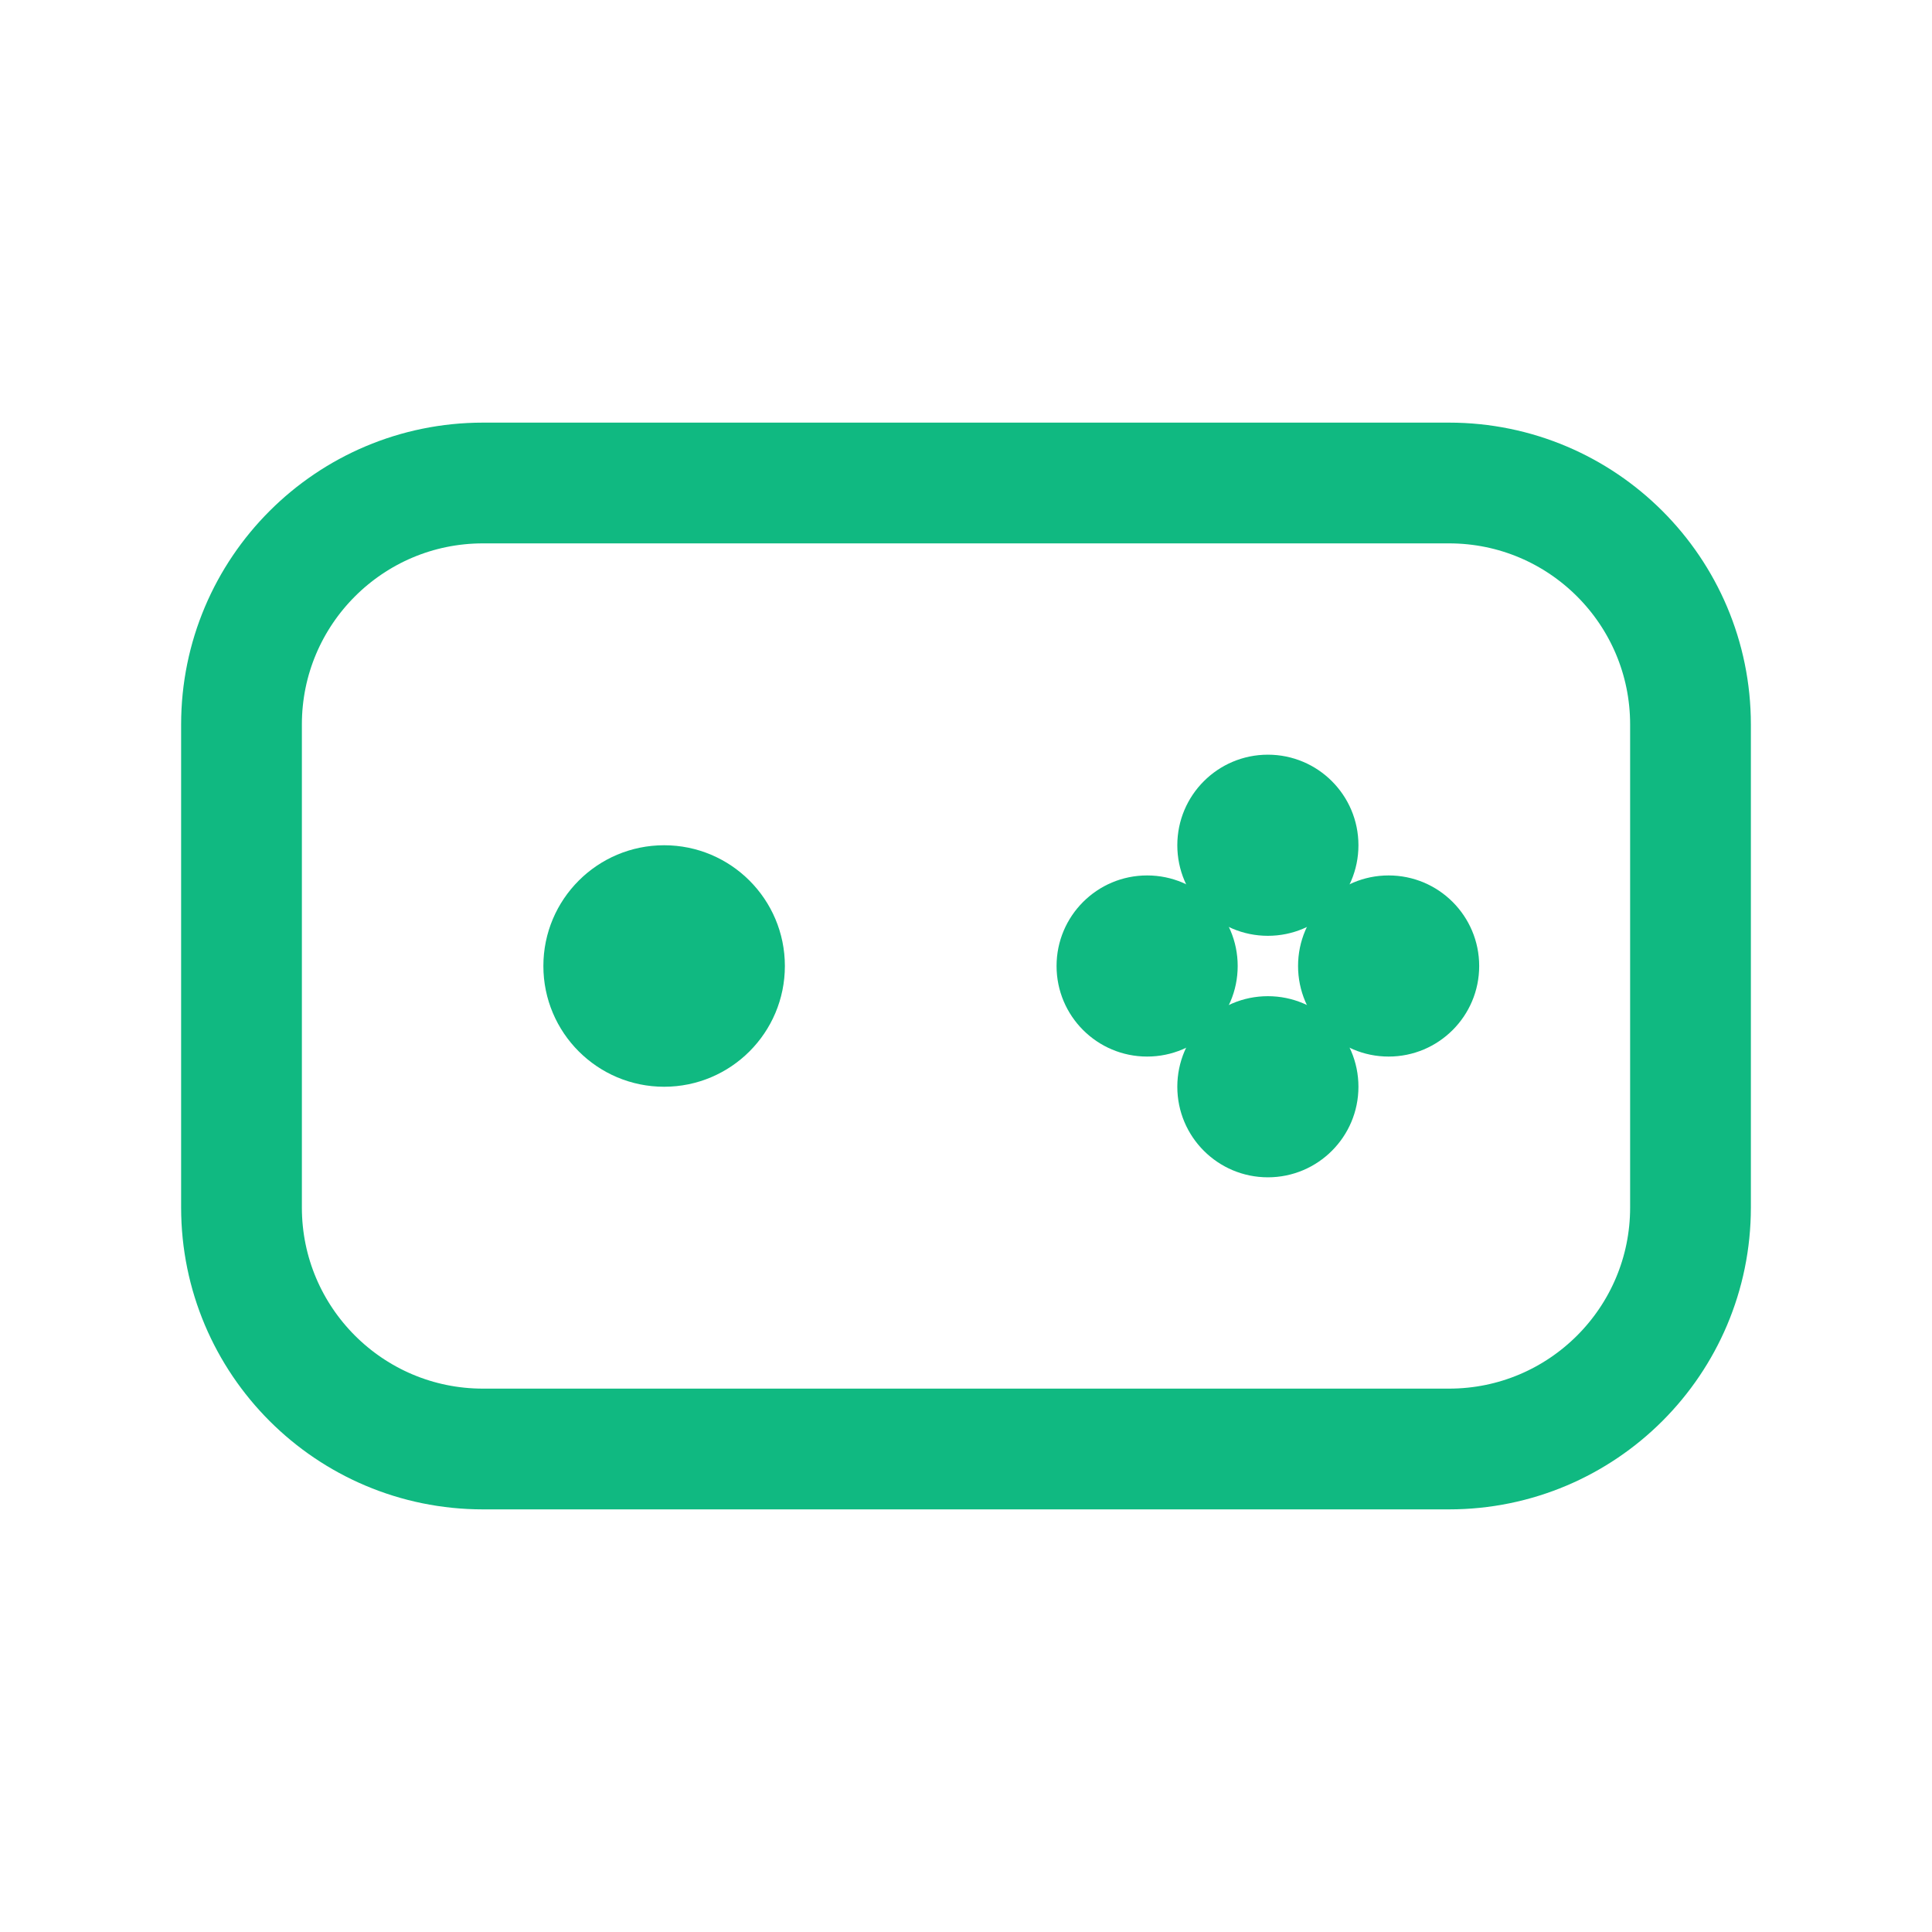
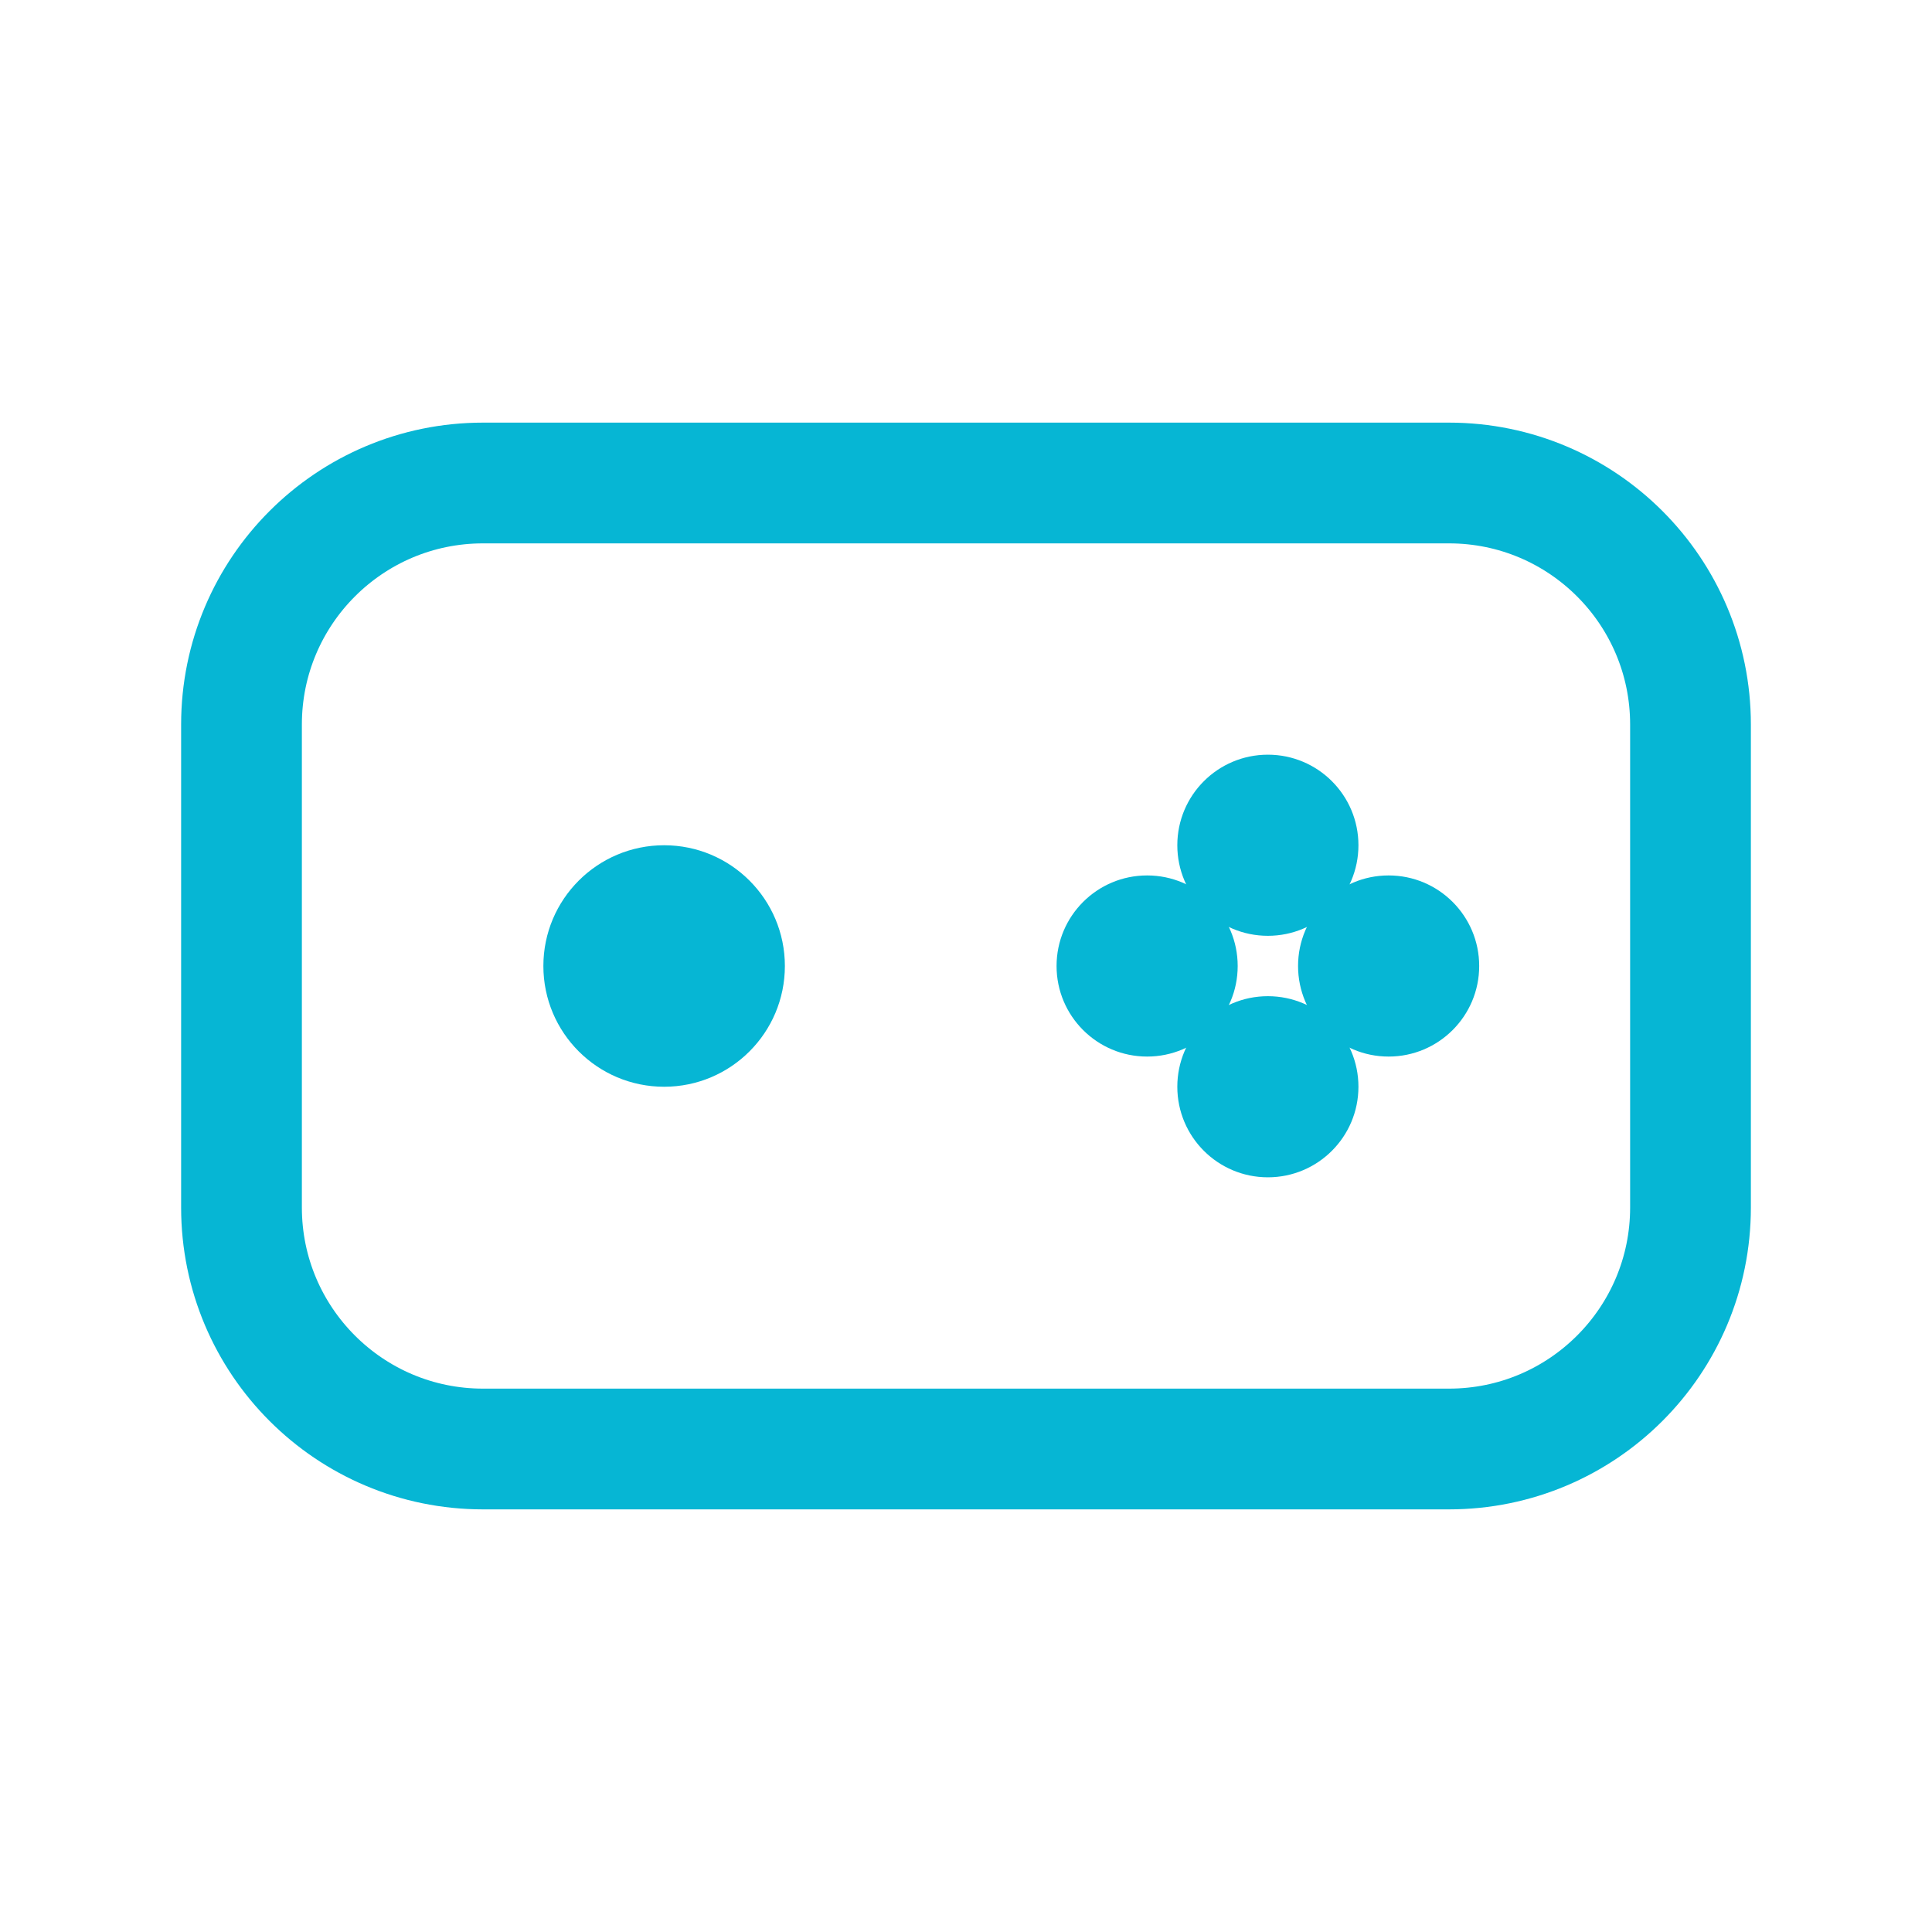
<svg xmlns="http://www.w3.org/2000/svg" viewBox="0 0 32 32" fill="none">
-   <rect x="4" y="8" width="24" height="16" rx="4" stroke="#10b981" stroke-width="2" />
-   <circle cx="11" cy="16" r="2" fill="#10b981" />
-   <circle cx="21" cy="14" r="1.5" fill="#10b981" />
-   <circle cx="23" cy="16" r="1.5" fill="#10b981" />
-   <circle cx="21" cy="18" r="1.5" fill="#10b981" />
-   <circle cx="19" cy="16" r="1.5" fill="#10b981" />
+   <rect x="4" y="8" width="24" height="16" rx="4" stroke="#06b6d4" stroke-width="2" />
+   <circle cx="11" cy="16" r="2" fill="#06b6d4" />
+   <circle cx="21" cy="14" r="1.5" fill="#06b6d4" />
+   <circle cx="23" cy="16" r="1.5" fill="#06b6d4" />
+   <circle cx="21" cy="18" r="1.5" fill="#06b6d4" />
+   <circle cx="19" cy="16" r="1.5" fill="#06b6d4" />
</svg>
